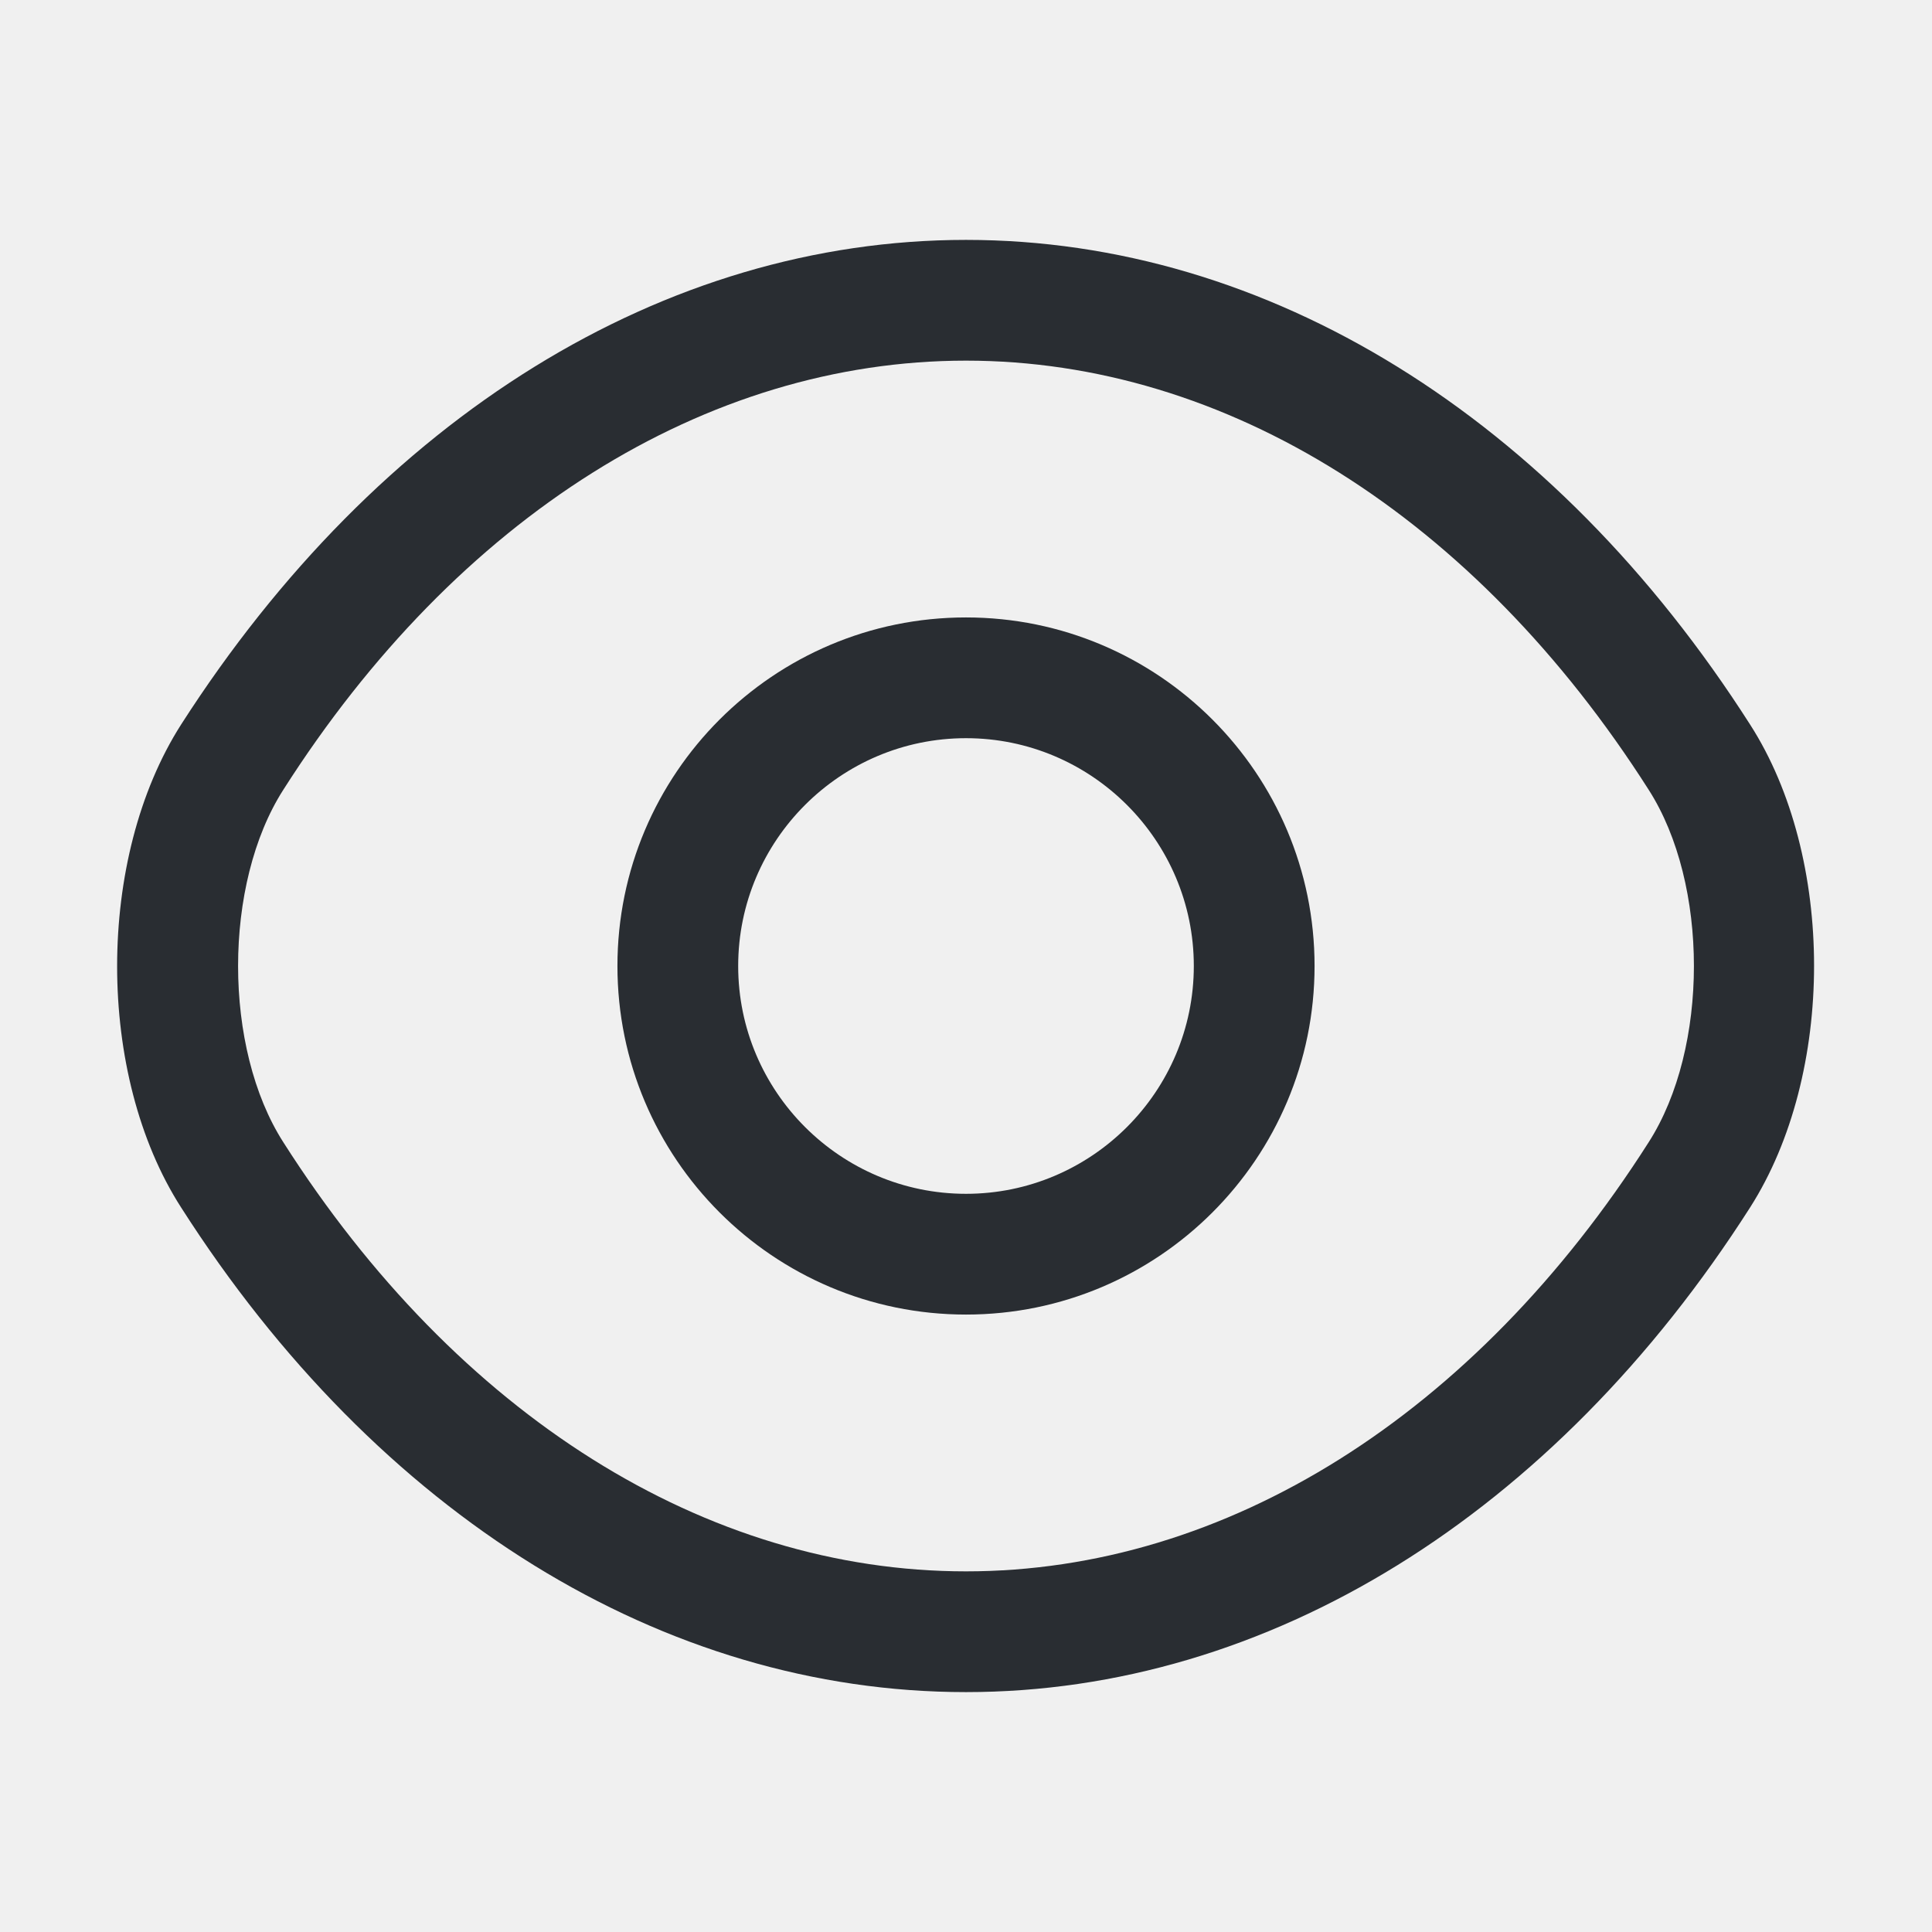
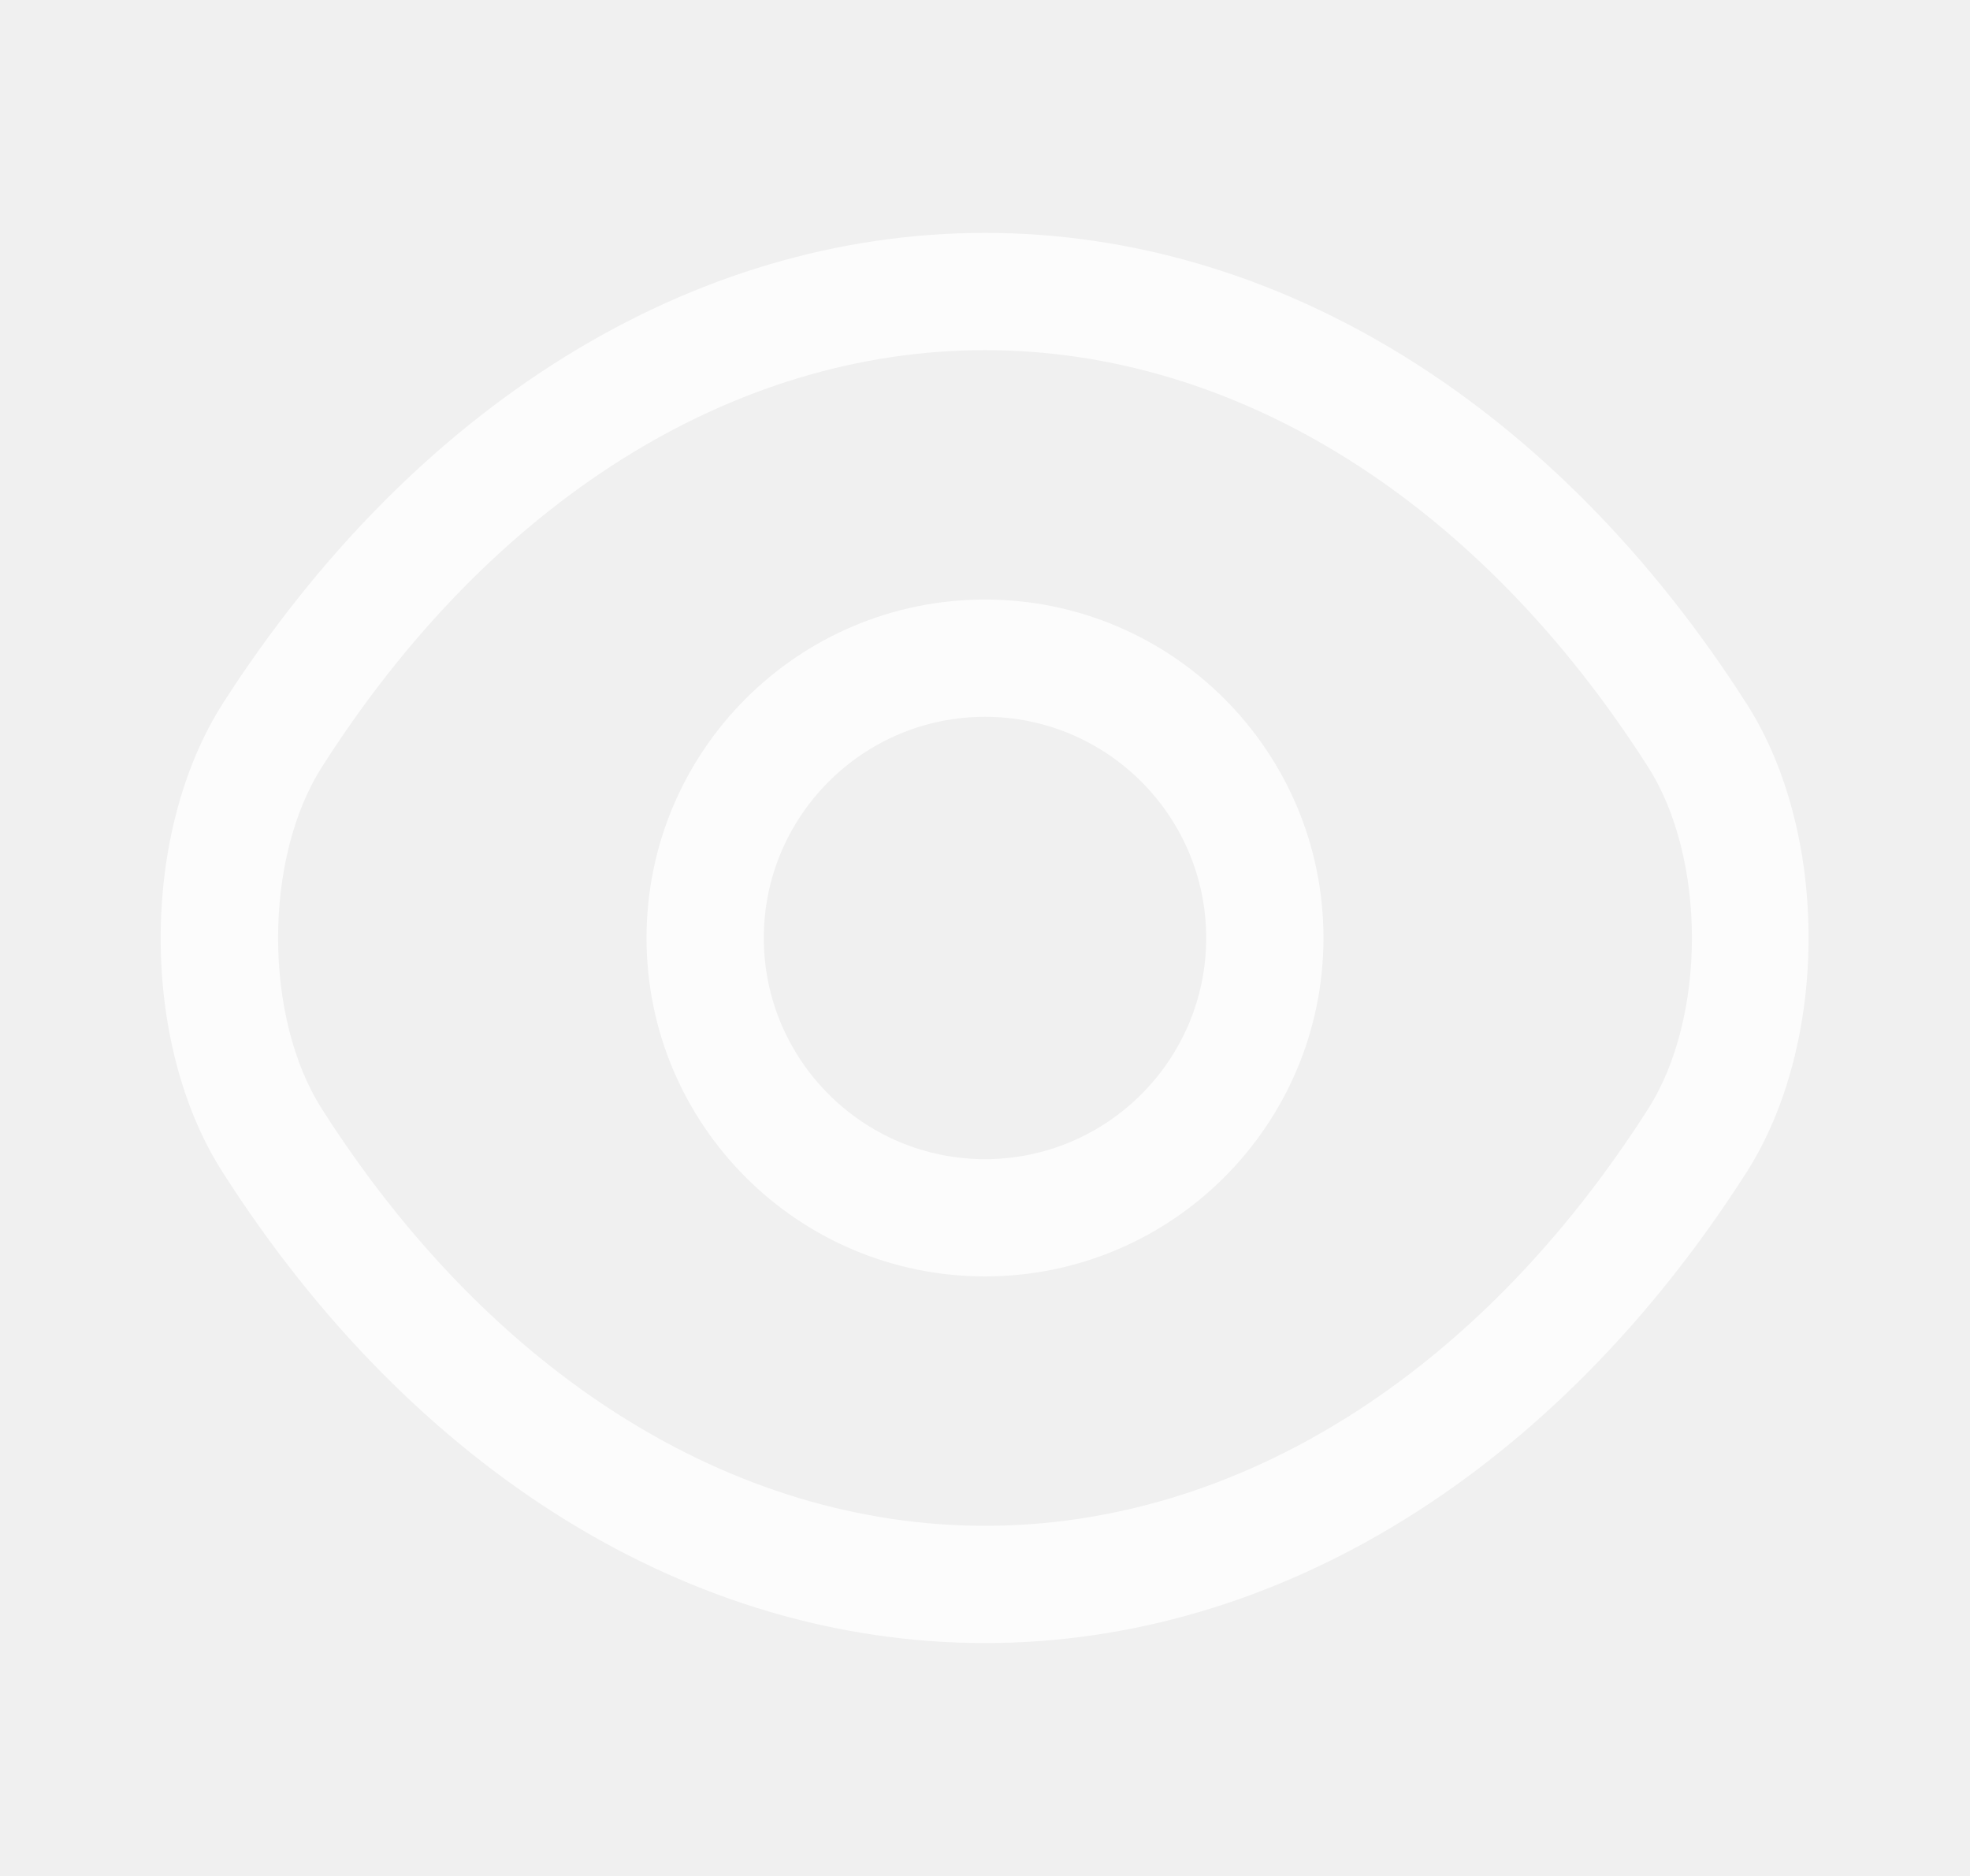
- <svg xmlns="http://www.w3.org/2000/svg" width="24" height="24" viewBox="0 0 24 24" fill="none">
-   <path d="M12 16.33C9.61 16.33 7.67 14.39 7.67 12C7.67 9.61 9.61 7.67 12 7.67C14.39 7.67 16.33 9.61 16.33 12C16.33 14.39 14.39 16.33 12 16.33ZM12 9.17C10.44 9.17 9.17 10.44 9.17 12C9.17 13.56 10.44 14.83 12 14.83C13.56 14.83 14.83 13.56 14.83 12C14.83 10.44 13.56 9.17 12 9.17Z" fill="#292D32" />
-   <path d="M12 21.02C8.24 21.02 4.69 18.82 2.25 15C1.19 13.35 1.19 10.66 2.25 9C4.7 5.18 8.25 2.98 12 2.98C15.75 2.98 19.3 5.18 21.74 9C22.8 10.65 22.8 13.34 21.74 15C19.3 18.82 15.75 21.02 12 21.02ZM12 4.48C8.77 4.48 5.68 6.42 3.52 9.81C2.77 10.98 2.77 13.02 3.52 14.19C5.68 17.58 8.77 19.52 12 19.52C15.23 19.52 18.32 17.58 20.48 14.19C21.23 13.02 21.23 10.98 20.48 9.81C18.32 6.42 15.23 4.48 12 4.48Z" fill="#292D32" />
+ <svg xmlns="http://www.w3.org/2000/svg" width="21" height="20" viewBox="0 0 21 20" fill="none">
+   <path d="M10.5 13.608C8.508 13.608 6.892 11.992 6.892 10C6.892 8.008 8.508 6.392 10.5 6.392C12.492 6.392 14.108 8.008 14.108 10C14.108 11.992 12.492 13.608 10.5 13.608ZM10.5 7.642C9.2 7.642 8.142 8.7 8.142 10C8.142 11.3 9.2 12.358 10.5 12.358C11.8 12.358 12.858 11.3 12.858 10C12.858 8.7 11.8 7.642 10.5 7.642Z" fill="white" fill-opacity="0.8" />
+   <path d="M10.5 17.517C7.367 17.517 4.408 15.683 2.375 12.5C1.492 11.125 1.492 8.883 2.375 7.5C4.417 4.317 7.375 2.483 10.5 2.483C13.625 2.483 16.583 4.317 18.617 7.5C19.5 8.875 19.5 11.117 18.617 12.5C16.583 15.683 13.625 17.517 10.5 17.517ZM10.5 3.733C7.808 3.733 5.233 5.35 3.433 8.175C2.808 9.15 2.808 10.85 3.433 11.825C5.233 14.65 7.808 16.267 10.5 16.267C13.192 16.267 15.767 14.65 17.567 11.825C18.192 10.85 18.192 9.15 17.567 8.175C15.767 5.35 13.192 3.733 10.5 3.733Z" fill="white" fill-opacity="0.8" />
</svg>
